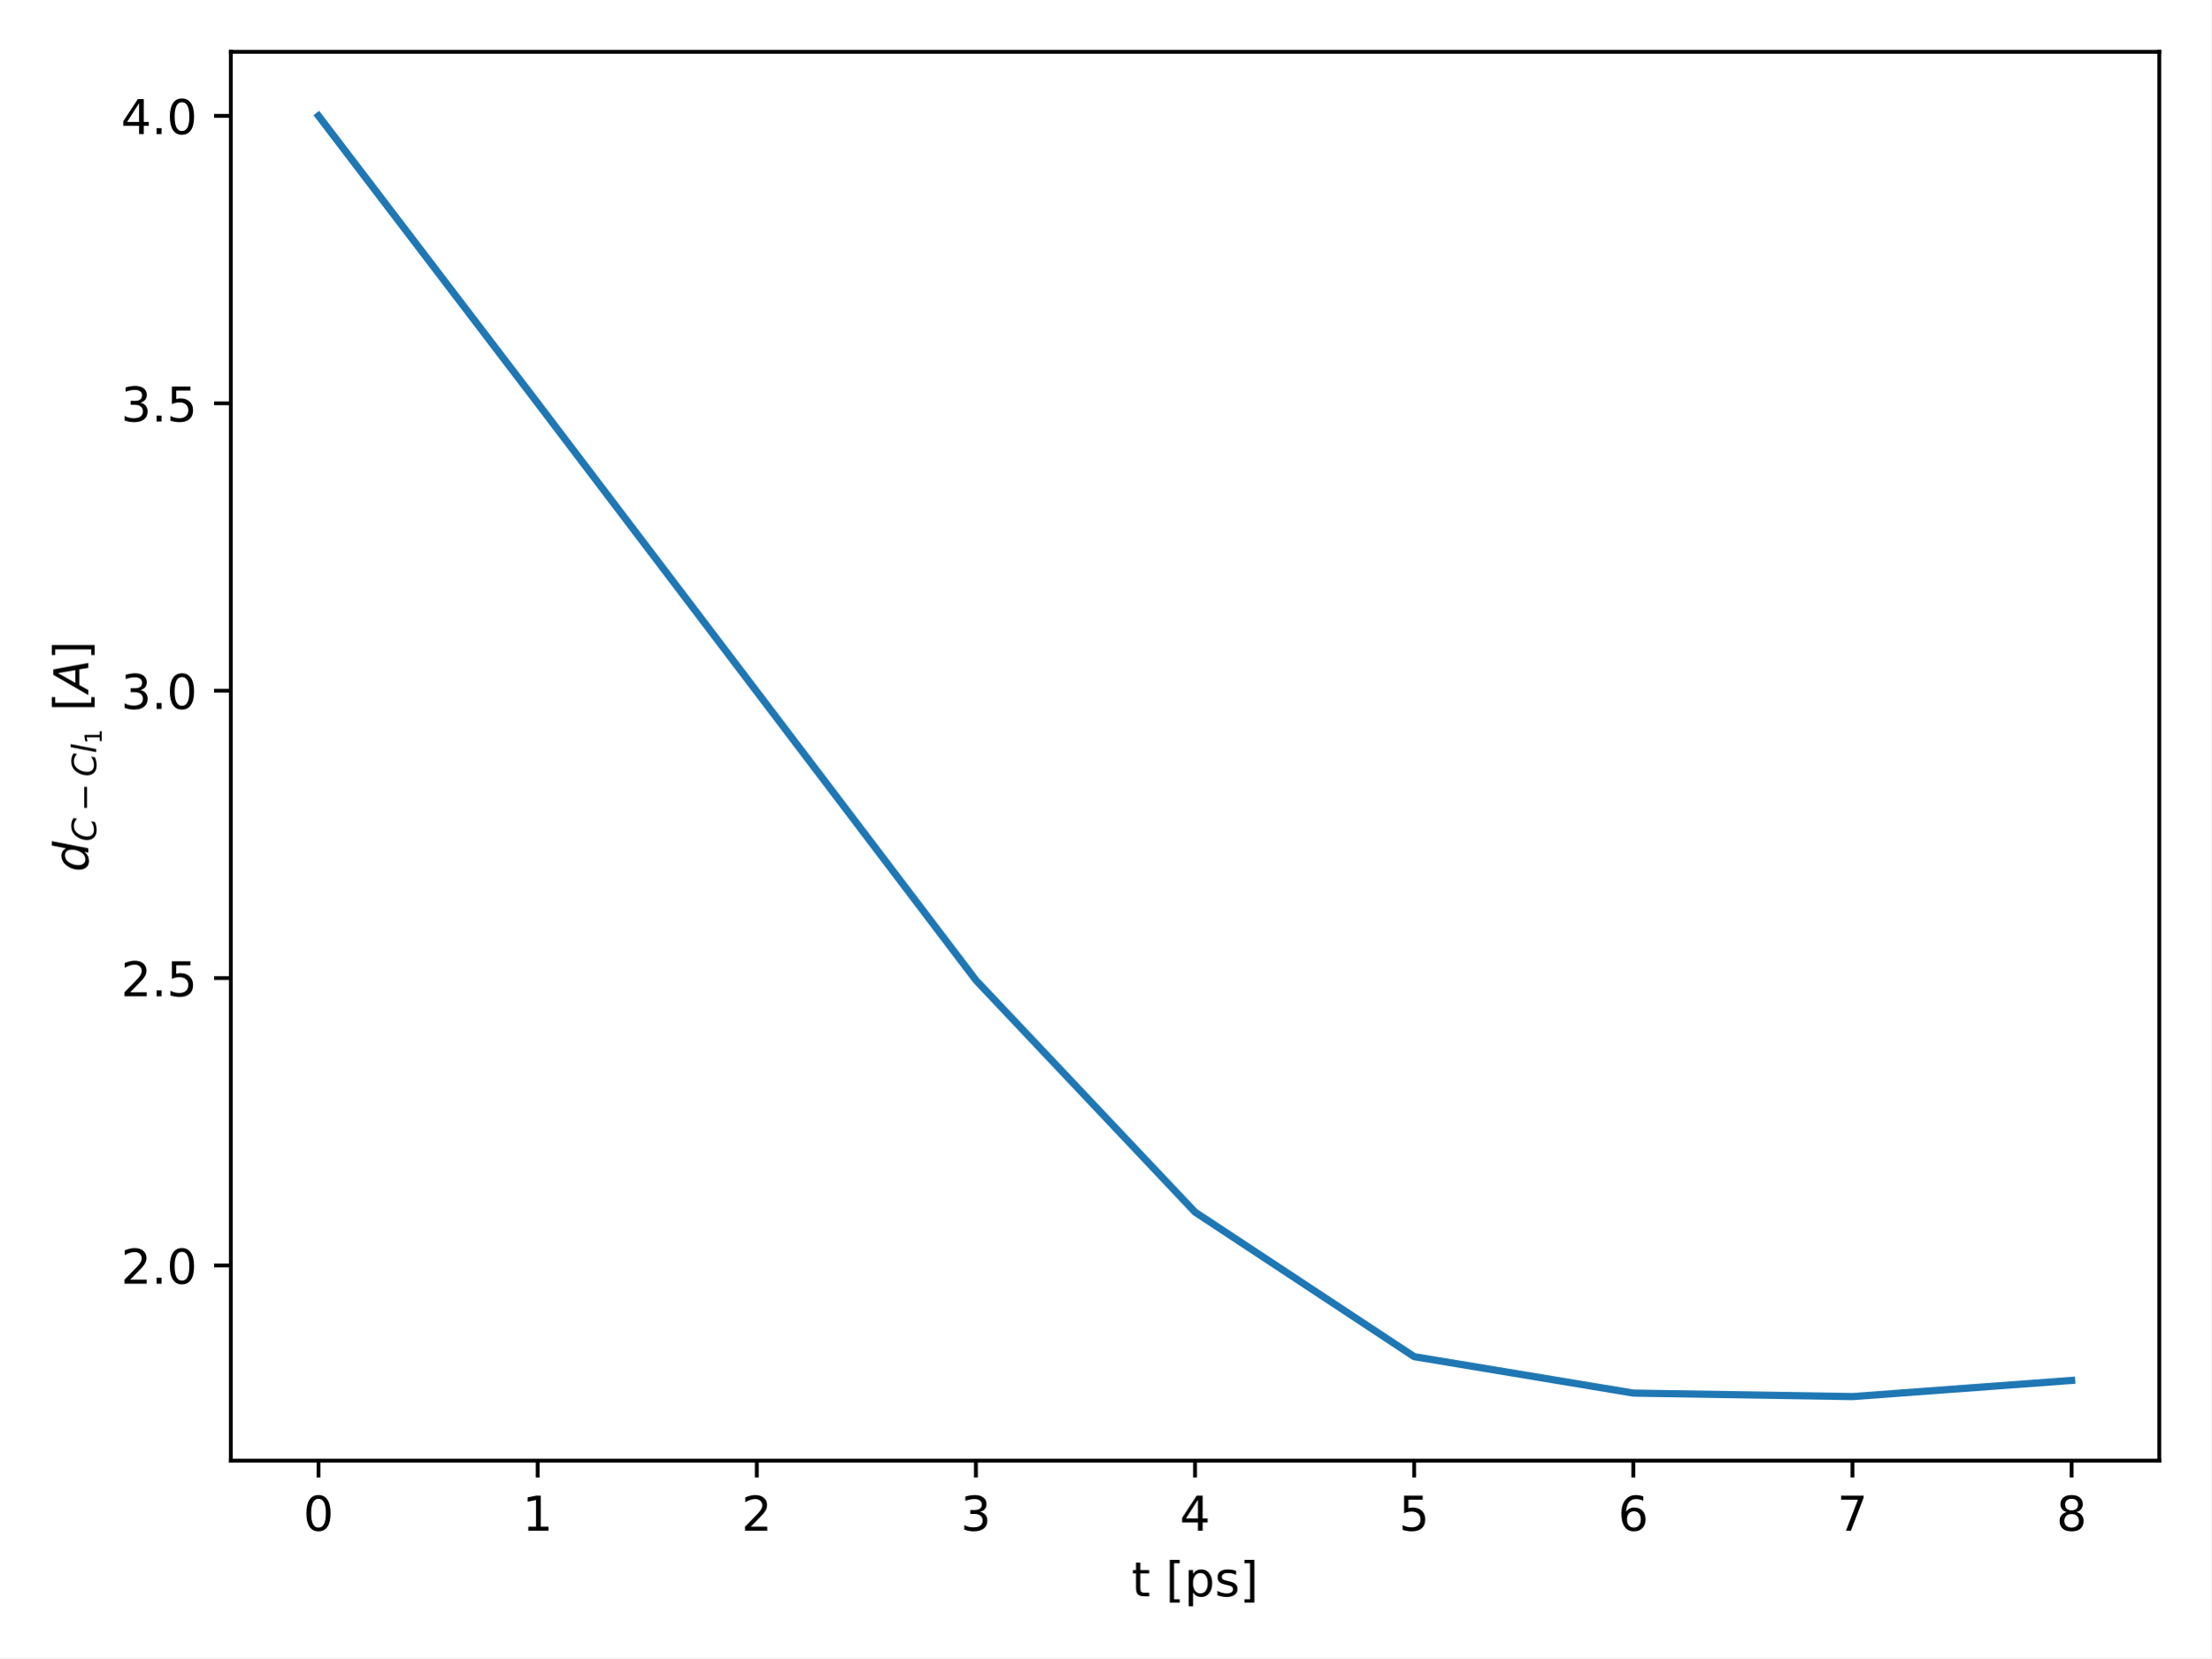
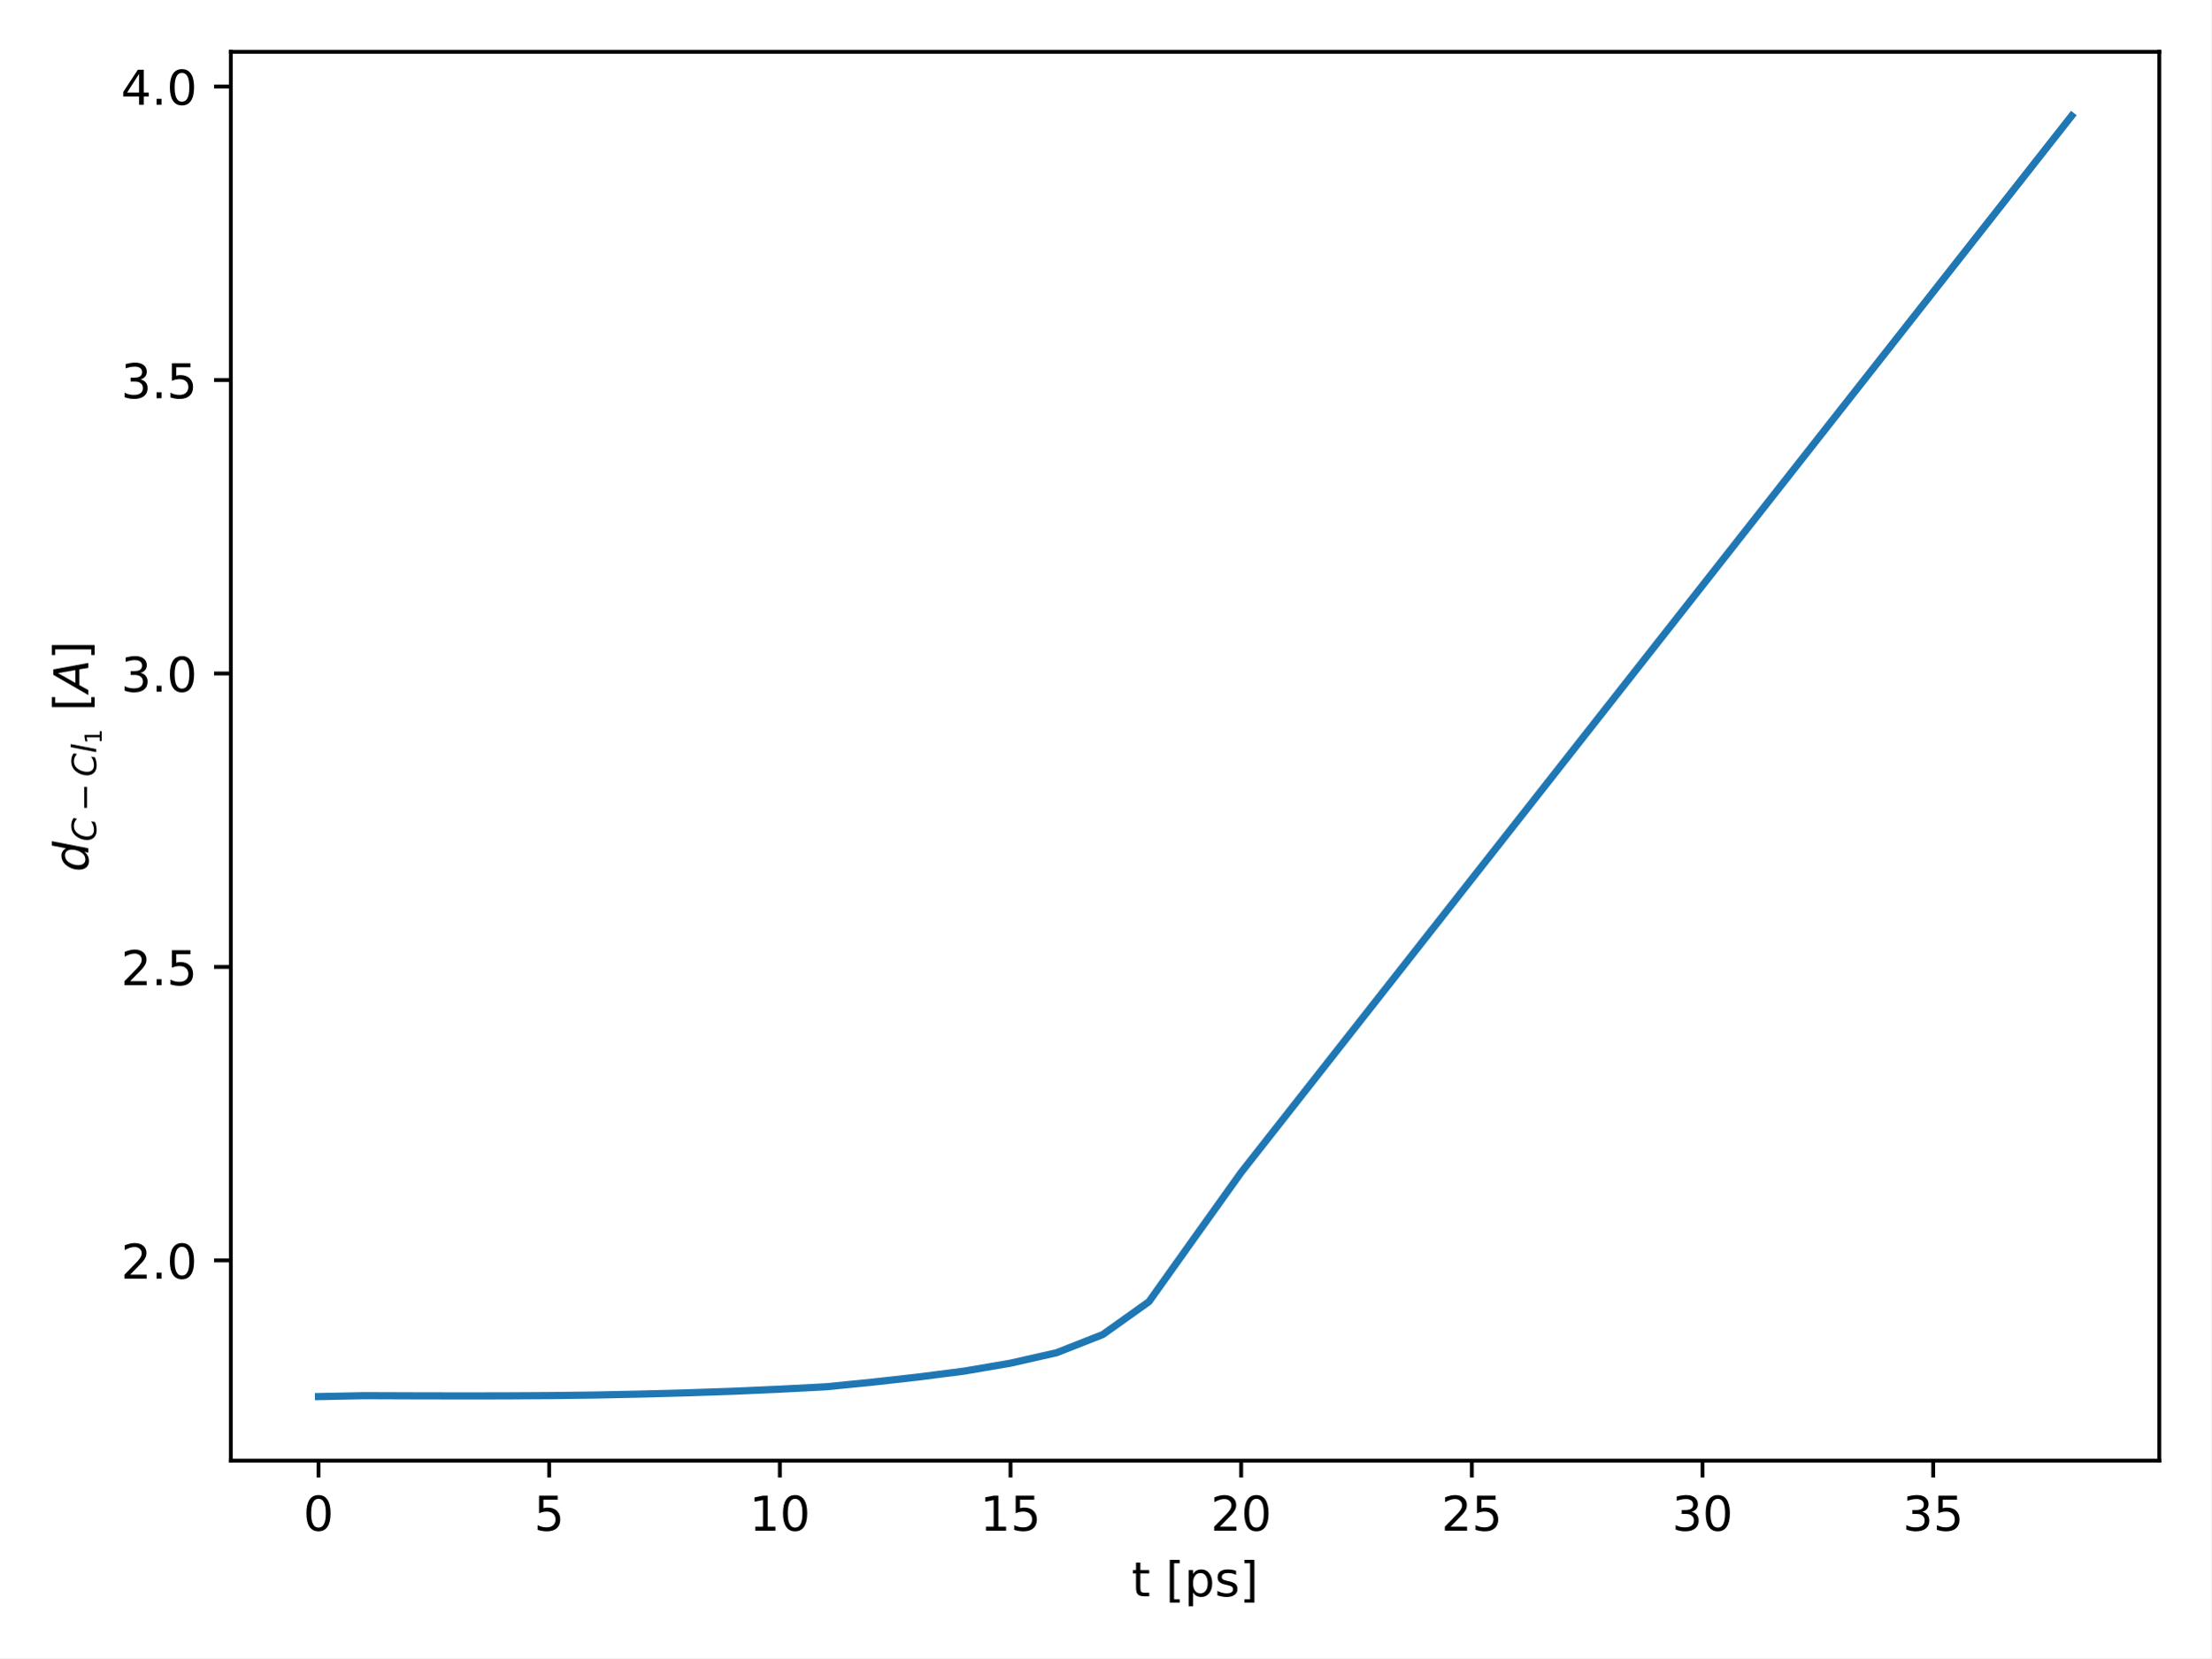
<svg xmlns="http://www.w3.org/2000/svg" xmlns:xlink="http://www.w3.org/1999/xlink" width="460.8pt" height="345.6pt" viewBox="0 0 460.8 345.6" version="1.1">
  <defs>
    <style type="text/css">*{stroke-linejoin: round; stroke-linecap: butt}</style>
  </defs>
  <g id="figure_1">
    <g id="patch_1">
      <path d="M 0 345.6  L 460.8 345.6  L 460.8 0  L 0 0  z " style="fill: #ffffff" />
    </g>
    <g id="axes_1">
      <g id="patch_2">
        <path d="M 48.103 304.444  L 450 304.444  L 450 10.8  L 48.103 10.8  z " style="fill: #ffffff" />
      </g>
      <g id="matplotlib.axis_1">
        <g id="xtick_1">
          <g id="line2d_1">
            <defs>
-               <path id="m59b63697b6" d="M 0 0  L 0 3.5  " style="stroke: #000000; stroke-width: 0.8" />
-             </defs>
-             <g>
-               <use xlink:href="#m59b63697b6" x="66.371" y="304.444" style="stroke: #000000; stroke-width: 0.8" />
+               <path id="m923490f029" d="M 0 0  L 0 3.5  " style="stroke: #000000; stroke-width: 0.8" />
+             </defs>
+             <g>
+               <use xlink:href="#m923490f029" x="66.371" y="304.444" style="stroke: #000000; stroke-width: 0.8" />
            </g>
          </g>
          <g id="text_1">
            <g transform="translate(63.18991 319.0422) scale(0.1 -0.1)">
              <defs>
                <path id="DejaVuSans-30" d="M 2034 4250  Q 1547 4250 1301 3770  Q 1056 3291 1056 2328  Q 1056 1369 1301 889  Q 1547 409 2034 409  Q 2525 409 2770 889  Q 3016 1369 3016 2328  Q 3016 3291 2770 3770  Q 2525 4250 2034 4250  z M 2034 4750  Q 2819 4750 3233 4129  Q 3647 3509 3647 2328  Q 3647 1150 3233 529  Q 2819 -91 2034 -91  Q 1250 -91 836 529  Q 422 1150 422 2328  Q 422 3509 836 4129  Q 1250 4750 2034 4750  z " transform="scale(0.015625)" />
              </defs>
              <use xlink:href="#DejaVuSans-30" />
            </g>
          </g>
        </g>
        <g id="xtick_2">
          <g id="line2d_2">
            <g>
-               <use xlink:href="#m59b63697b6" x="112.041" y="304.444" style="stroke: #000000; stroke-width: 0.8" />
+               <use xlink:href="#m923490f029" x="114.445" y="304.444" style="stroke: #000000; stroke-width: 0.8" />
            </g>
          </g>
          <g id="text_2">
-             <g transform="translate(108.86 319.0422) scale(0.1 -0.1)">
-               <defs>
-                 <path id="DejaVuSans-31" d="M 794 531  L 1825 531  L 1825 4091  L 703 3866  L 703 4441  L 1819 4666  L 2450 4666  L 2450 531  L 3481 531  L 3481 0  L 794 0  L 794 531  z " transform="scale(0.015625)" />
-               </defs>
-               <use xlink:href="#DejaVuSans-31" />
+             <g transform="translate(111.2637 319.0422) scale(0.1 -0.1)">
+               <defs>
+                 <path id="DejaVuSans-35" d="M 691 4666  L 3169 4666  L 3169 4134  L 1269 4134  L 1269 2991  Q 1406 3038 1543 3061  Q 1681 3084 1819 3084  Q 2600 3084 3056 2656  Q 3513 2228 3513 1497  Q 3513 744 3044 326  Q 2575 -91 1722 -91  Q 1428 -91 1123 -41  Q 819 9 494 109  L 494 744  Q 775 591 1075 516  Q 1375 441 1709 441  Q 2250 441 2565 725  Q 2881 1009 2881 1497  Q 2881 1984 2565 2268  Q 2250 2553 1709 2553  Q 1456 2553 1204 2497  Q 953 2441 691 2322  L 691 4666  z " transform="scale(0.015625)" />
+               </defs>
+               <use xlink:href="#DejaVuSans-35" />
            </g>
          </g>
        </g>
        <g id="xtick_3">
          <g id="line2d_3">
            <g>
-               <use xlink:href="#m59b63697b6" x="157.711" y="304.444" style="stroke: #000000; stroke-width: 0.8" />
+               <use xlink:href="#m923490f029" x="162.519" y="304.444" style="stroke: #000000; stroke-width: 0.8" />
            </g>
          </g>
          <g id="text_3">
-             <g transform="translate(154.5301 319.0422) scale(0.1 -0.1)">
-               <defs>
-                 <path id="DejaVuSans-32" d="M 1228 531  L 3431 531  L 3431 0  L 469 0  L 469 531  Q 828 903 1448 1529  Q 2069 2156 2228 2338  Q 2531 2678 2651 2914  Q 2772 3150 2772 3378  Q 2772 3750 2511 3984  Q 2250 4219 1831 4219  Q 1534 4219 1204 4116  Q 875 4013 500 3803  L 500 4441  Q 881 4594 1212 4672  Q 1544 4750 1819 4750  Q 2544 4750 2975 4387  Q 3406 4025 3406 3419  Q 3406 3131 3298 2873  Q 3191 2616 2906 2266  Q 2828 2175 2409 1742  Q 1991 1309 1228 531  z " transform="scale(0.015625)" />
-               </defs>
-               <use xlink:href="#DejaVuSans-32" />
+             <g transform="translate(156.1562 319.0422) scale(0.1 -0.1)">
+               <defs>
+                 <path id="DejaVuSans-31" d="M 794 531  L 1825 531  L 1825 4091  L 703 3866  L 703 4441  L 1819 4666  L 2450 4666  L 2450 531  L 3481 531  L 3481 0  L 794 0  L 794 531  z " transform="scale(0.015625)" />
+               </defs>
+               <use xlink:href="#DejaVuSans-31" />
+               <use xlink:href="#DejaVuSans-30" transform="translate(63.62305 0)" />
            </g>
          </g>
        </g>
        <g id="xtick_4">
          <g id="line2d_4">
            <g>
-               <use xlink:href="#m59b63697b6" x="203.381" y="304.444" style="stroke: #000000; stroke-width: 0.8" />
+               <use xlink:href="#m923490f029" x="210.593" y="304.444" style="stroke: #000000; stroke-width: 0.8" />
            </g>
          </g>
          <g id="text_4">
-             <g transform="translate(200.2002 319.0422) scale(0.1 -0.1)">
-               <defs>
-                 <path id="DejaVuSans-33" d="M 2597 2516  Q 3050 2419 3304 2112  Q 3559 1806 3559 1356  Q 3559 666 3084 287  Q 2609 -91 1734 -91  Q 1441 -91 1130 -33  Q 819 25 488 141  L 488 750  Q 750 597 1062 519  Q 1375 441 1716 441  Q 2309 441 2620 675  Q 2931 909 2931 1356  Q 2931 1769 2642 2001  Q 2353 2234 1838 2234  L 1294 2234  L 1294 2753  L 1863 2753  Q 2328 2753 2575 2939  Q 2822 3125 2822 3475  Q 2822 3834 2567 4026  Q 2313 4219 1838 4219  Q 1578 4219 1281 4162  Q 984 4106 628 3988  L 628 4550  Q 988 4650 1302 4700  Q 1616 4750 1894 4750  Q 2613 4750 3031 4423  Q 3450 4097 3450 3541  Q 3450 3153 3228 2886  Q 3006 2619 2597 2516  z " transform="scale(0.015625)" />
-               </defs>
-               <use xlink:href="#DejaVuSans-33" />
+             <g transform="translate(204.23 319.0422) scale(0.1 -0.1)">
+               <use xlink:href="#DejaVuSans-31" />
+               <use xlink:href="#DejaVuSans-35" transform="translate(63.62305 0)" />
            </g>
          </g>
        </g>
        <g id="xtick_5">
          <g id="line2d_5">
            <g>
-               <use xlink:href="#m59b63697b6" x="249.052" y="304.444" style="stroke: #000000; stroke-width: 0.8" />
+               <use xlink:href="#m923490f029" x="258.666" y="304.444" style="stroke: #000000; stroke-width: 0.8" />
            </g>
          </g>
          <g id="text_5">
-             <g transform="translate(245.8703 319.0422) scale(0.1 -0.1)">
-               <defs>
-                 <path id="DejaVuSans-34" d="M 2419 4116  L 825 1625  L 2419 1625  L 2419 4116  z M 2253 4666  L 3047 4666  L 3047 1625  L 3713 1625  L 3713 1100  L 3047 1100  L 3047 0  L 2419 0  L 2419 1100  L 313 1100  L 313 1709  L 2253 4666  z " transform="scale(0.015625)" />
-               </defs>
-               <use xlink:href="#DejaVuSans-34" />
+             <g transform="translate(252.3038 319.0422) scale(0.1 -0.1)">
+               <defs>
+                 <path id="DejaVuSans-32" d="M 1228 531  L 3431 531  L 3431 0  L 469 0  L 469 531  Q 828 903 1448 1529  Q 2069 2156 2228 2338  Q 2531 2678 2651 2914  Q 2772 3150 2772 3378  Q 2772 3750 2511 3984  Q 2250 4219 1831 4219  Q 1534 4219 1204 4116  Q 875 4013 500 3803  L 500 4441  Q 881 4594 1212 4672  Q 1544 4750 1819 4750  Q 2544 4750 2975 4387  Q 3406 4025 3406 3419  Q 3406 3131 3298 2873  Q 3191 2616 2906 2266  Q 2828 2175 2409 1742  Q 1991 1309 1228 531  z " transform="scale(0.015625)" />
+               </defs>
+               <use xlink:href="#DejaVuSans-32" />
+               <use xlink:href="#DejaVuSans-30" transform="translate(63.62305 0)" />
            </g>
          </g>
        </g>
        <g id="xtick_6">
          <g id="line2d_6">
            <g>
-               <use xlink:href="#m59b63697b6" x="294.722" y="304.444" style="stroke: #000000; stroke-width: 0.8" />
+               <use xlink:href="#m923490f029" x="306.74" y="304.444" style="stroke: #000000; stroke-width: 0.8" />
            </g>
          </g>
          <g id="text_6">
-             <g transform="translate(291.5404 319.0422) scale(0.1 -0.1)">
-               <defs>
-                 <path id="DejaVuSans-35" d="M 691 4666  L 3169 4666  L 3169 4134  L 1269 4134  L 1269 2991  Q 1406 3038 1543 3061  Q 1681 3084 1819 3084  Q 2600 3084 3056 2656  Q 3513 2228 3513 1497  Q 3513 744 3044 326  Q 2575 -91 1722 -91  Q 1428 -91 1123 -41  Q 819 9 494 109  L 494 744  Q 775 591 1075 516  Q 1375 441 1709 441  Q 2250 441 2565 725  Q 2881 1009 2881 1497  Q 2881 1984 2565 2268  Q 2250 2553 1709 2553  Q 1456 2553 1204 2497  Q 953 2441 691 2322  L 691 4666  z " transform="scale(0.015625)" />
-               </defs>
-               <use xlink:href="#DejaVuSans-35" />
+             <g transform="translate(300.3776 319.0422) scale(0.1 -0.1)">
+               <use xlink:href="#DejaVuSans-32" />
+               <use xlink:href="#DejaVuSans-35" transform="translate(63.62305 0)" />
            </g>
          </g>
        </g>
        <g id="xtick_7">
          <g id="line2d_7">
            <g>
-               <use xlink:href="#m59b63697b6" x="340.392" y="304.444" style="stroke: #000000; stroke-width: 0.8" />
+               <use xlink:href="#m923490f029" x="354.814" y="304.444" style="stroke: #000000; stroke-width: 0.8" />
            </g>
          </g>
          <g id="text_7">
-             <g transform="translate(337.2105 319.0422) scale(0.1 -0.1)">
-               <defs>
-                 <path id="DejaVuSans-36" d="M 2113 2584  Q 1688 2584 1439 2293  Q 1191 2003 1191 1497  Q 1191 994 1439 701  Q 1688 409 2113 409  Q 2538 409 2786 701  Q 3034 994 3034 1497  Q 3034 2003 2786 2293  Q 2538 2584 2113 2584  z M 3366 4563  L 3366 3988  Q 3128 4100 2886 4159  Q 2644 4219 2406 4219  Q 1781 4219 1451 3797  Q 1122 3375 1075 2522  Q 1259 2794 1537 2939  Q 1816 3084 2150 3084  Q 2853 3084 3261 2657  Q 3669 2231 3669 1497  Q 3669 778 3244 343  Q 2819 -91 2113 -91  Q 1303 -91 875 529  Q 447 1150 447 2328  Q 447 3434 972 4092  Q 1497 4750 2381 4750  Q 2619 4750 2861 4703  Q 3103 4656 3366 4563  z " transform="scale(0.015625)" />
-               </defs>
-               <use xlink:href="#DejaVuSans-36" />
+             <g transform="translate(348.4514 319.0422) scale(0.1 -0.1)">
+               <defs>
+                 <path id="DejaVuSans-33" d="M 2597 2516  Q 3050 2419 3304 2112  Q 3559 1806 3559 1356  Q 3559 666 3084 287  Q 2609 -91 1734 -91  Q 1441 -91 1130 -33  Q 819 25 488 141  L 488 750  Q 750 597 1062 519  Q 1375 441 1716 441  Q 2309 441 2620 675  Q 2931 909 2931 1356  Q 2931 1769 2642 2001  Q 2353 2234 1838 2234  L 1294 2234  L 1294 2753  L 1863 2753  Q 2328 2753 2575 2939  Q 2822 3125 2822 3475  Q 2822 3834 2567 4026  Q 2313 4219 1838 4219  Q 1578 4219 1281 4162  Q 984 4106 628 3988  L 628 4550  Q 988 4650 1302 4700  Q 1616 4750 1894 4750  Q 2613 4750 3031 4423  Q 3450 4097 3450 3541  Q 3450 3153 3228 2886  Q 3006 2619 2597 2516  z " transform="scale(0.015625)" />
+               </defs>
+               <use xlink:href="#DejaVuSans-33" />
+               <use xlink:href="#DejaVuSans-30" transform="translate(63.62305 0)" />
            </g>
          </g>
        </g>
        <g id="xtick_8">
          <g id="line2d_8">
            <g>
-               <use xlink:href="#m59b63697b6" x="386.062" y="304.444" style="stroke: #000000; stroke-width: 0.8" />
+               <use xlink:href="#m923490f029" x="402.888" y="304.444" style="stroke: #000000; stroke-width: 0.8" />
            </g>
          </g>
          <g id="text_8">
-             <g transform="translate(382.8806 319.0422) scale(0.1 -0.1)">
-               <defs>
-                 <path id="DejaVuSans-37" d="M 525 4666  L 3525 4666  L 3525 4397  L 1831 0  L 1172 0  L 2766 4134  L 525 4134  L 525 4666  z " transform="scale(0.015625)" />
-               </defs>
-               <use xlink:href="#DejaVuSans-37" />
-             </g>
-           </g>
-         </g>
-         <g id="xtick_9">
-           <g id="line2d_9">
-             <g>
-               <use xlink:href="#m59b63697b6" x="431.732" y="304.444" style="stroke: #000000; stroke-width: 0.8" />
-             </g>
-           </g>
-           <g id="text_9">
-             <g transform="translate(428.5507 319.0422) scale(0.1 -0.1)">
-               <defs>
-                 <path id="DejaVuSans-38" d="M 2034 2216  Q 1584 2216 1326 1975  Q 1069 1734 1069 1313  Q 1069 891 1326 650  Q 1584 409 2034 409  Q 2484 409 2743 651  Q 3003 894 3003 1313  Q 3003 1734 2745 1975  Q 2488 2216 2034 2216  z M 1403 2484  Q 997 2584 770 2862  Q 544 3141 544 3541  Q 544 4100 942 4425  Q 1341 4750 2034 4750  Q 2731 4750 3128 4425  Q 3525 4100 3525 3541  Q 3525 3141 3298 2862  Q 3072 2584 2669 2484  Q 3125 2378 3379 2068  Q 3634 1759 3634 1313  Q 3634 634 3220 271  Q 2806 -91 2034 -91  Q 1263 -91 848 271  Q 434 634 434 1313  Q 434 1759 690 2068  Q 947 2378 1403 2484  z M 1172 3481  Q 1172 3119 1398 2916  Q 1625 2713 2034 2713  Q 2441 2713 2670 2916  Q 2900 3119 2900 3481  Q 2900 3844 2670 4047  Q 2441 4250 2034 4250  Q 1625 4250 1398 4047  Q 1172 3844 1172 3481  z " transform="scale(0.015625)" />
-               </defs>
-               <use xlink:href="#DejaVuSans-38" />
-             </g>
-           </g>
-         </g>
-         <g id="text_10">
+             <g transform="translate(396.5252 319.0422) scale(0.1 -0.1)">
+               <use xlink:href="#DejaVuSans-33" />
+               <use xlink:href="#DejaVuSans-35" transform="translate(63.62305 0)" />
+             </g>
+           </g>
+         </g>
+         <g id="text_9">
          <g transform="translate(235.8219 332.7203) scale(0.1 -0.1)">
            <defs>
              <path id="DejaVuSans-74" d="M 1172 4494  L 1172 3500  L 2356 3500  L 2356 3053  L 1172 3053  L 1172 1153  Q 1172 725 1289 603  Q 1406 481 1766 481  L 2356 481  L 2356 0  L 1766 0  Q 1100 0 847 248  Q 594 497 594 1153  L 594 3053  L 172 3053  L 172 3500  L 594 3500  L 594 4494  L 1172 4494  z " transform="scale(0.015625)" />
              <path id="DejaVuSans-20" transform="scale(0.015625)" />
              <path id="DejaVuSans-5b" d="M 550 4863  L 1875 4863  L 1875 4416  L 1125 4416  L 1125 -397  L 1875 -397  L 1875 -844  L 550 -844  L 550 4863  z " transform="scale(0.015625)" />
              <path id="DejaVuSans-70" d="M 1159 525  L 1159 -1331  L 581 -1331  L 581 3500  L 1159 3500  L 1159 2969  Q 1341 3281 1617 3432  Q 1894 3584 2278 3584  Q 2916 3584 3314 3078  Q 3713 2572 3713 1747  Q 3713 922 3314 415  Q 2916 -91 2278 -91  Q 1894 -91 1617 61  Q 1341 213 1159 525  z M 3116 1747  Q 3116 2381 2855 2742  Q 2594 3103 2138 3103  Q 1681 3103 1420 2742  Q 1159 2381 1159 1747  Q 1159 1113 1420 752  Q 1681 391 2138 391  Q 2594 391 2855 752  Q 3116 1113 3116 1747  z " transform="scale(0.015625)" />
              <path id="DejaVuSans-73" d="M 2834 3397  L 2834 2853  Q 2591 2978 2328 3040  Q 2066 3103 1784 3103  Q 1356 3103 1142 2972  Q 928 2841 928 2578  Q 928 2378 1081 2264  Q 1234 2150 1697 2047  L 1894 2003  Q 2506 1872 2764 1633  Q 3022 1394 3022 966  Q 3022 478 2636 193  Q 2250 -91 1575 -91  Q 1294 -91 989 -36  Q 684 19 347 128  L 347 722  Q 666 556 975 473  Q 1284 391 1588 391  Q 1994 391 2212 530  Q 2431 669 2431 922  Q 2431 1156 2273 1281  Q 2116 1406 1581 1522  L 1381 1569  Q 847 1681 609 1914  Q 372 2147 372 2553  Q 372 3047 722 3315  Q 1072 3584 1716 3584  Q 2034 3584 2315 3537  Q 2597 3491 2834 3397  z " transform="scale(0.015625)" />
              <path id="DejaVuSans-5d" d="M 1947 4863  L 1947 -844  L 622 -844  L 622 -397  L 1369 -397  L 1369 4416  L 622 4416  L 622 4863  L 1947 4863  z " transform="scale(0.015625)" />
            </defs>
            <use xlink:href="#DejaVuSans-74" />
            <use xlink:href="#DejaVuSans-20" transform="translate(39.20898 0)" />
            <use xlink:href="#DejaVuSans-5b" transform="translate(70.99609 0)" />
            <use xlink:href="#DejaVuSans-70" transform="translate(110.0098 0)" />
            <use xlink:href="#DejaVuSans-73" transform="translate(173.4863 0)" />
            <use xlink:href="#DejaVuSans-5d" transform="translate(225.5859 0)" />
          </g>
        </g>
      </g>
      <g id="matplotlib.axis_2">
        <g id="ytick_1">
+           <g id="line2d_9">
+             <defs>
+               <path id="m1be0aede4f" d="M 0 0  L -3.5 0  " style="stroke: #000000; stroke-width: 0.8" />
+             </defs>
+             <g>
+               <use xlink:href="#m1be0aede4f" x="48.103" y="262.714" style="stroke: #000000; stroke-width: 0.8" />
+             </g>
+           </g>
+           <g id="text_10">
+             <g transform="translate(25.2 266.5131) scale(0.1 -0.1)">
+               <defs>
+                 <path id="DejaVuSans-2e" d="M 684 794  L 1344 794  L 1344 0  L 684 0  L 684 794  z " transform="scale(0.015625)" />
+               </defs>
+               <use xlink:href="#DejaVuSans-32" />
+               <use xlink:href="#DejaVuSans-2e" transform="translate(63.62305 0)" />
+               <use xlink:href="#DejaVuSans-30" transform="translate(95.41016 0)" />
+             </g>
+           </g>
+         </g>
+         <g id="ytick_2">
          <g id="line2d_10">
-             <defs>
-               <path id="m3304171825" d="M 0 0  L -3.5 0  " style="stroke: #000000; stroke-width: 0.8" />
-             </defs>
-             <g>
-               <use xlink:href="#m3304171825" x="48.103" y="263.765" style="stroke: #000000; stroke-width: 0.8" />
+             <g>
+               <use xlink:href="#m1be0aede4f" x="48.103" y="201.543" style="stroke: #000000; stroke-width: 0.8" />
            </g>
          </g>
          <g id="text_11">
-             <g transform="translate(25.2 267.5638) scale(0.1 -0.1)">
-               <defs>
-                 <path id="DejaVuSans-2e" d="M 684 794  L 1344 794  L 1344 0  L 684 0  L 684 794  z " transform="scale(0.015625)" />
-               </defs>
-               <use xlink:href="#DejaVuSans-32" />
+             <g transform="translate(25.2 205.3422) scale(0.1 -0.1)">
+               <use xlink:href="#DejaVuSans-32" />
+               <use xlink:href="#DejaVuSans-2e" transform="translate(63.62305 0)" />
+               <use xlink:href="#DejaVuSans-35" transform="translate(95.41016 0)" />
+             </g>
+           </g>
+         </g>
+         <g id="ytick_3">
+           <g id="line2d_11">
+             <g>
+               <use xlink:href="#m1be0aede4f" x="48.103" y="140.372" style="stroke: #000000; stroke-width: 0.8" />
+             </g>
+           </g>
+           <g id="text_12">
+             <g transform="translate(25.2 144.1713) scale(0.1 -0.1)">
+               <use xlink:href="#DejaVuSans-33" />
              <use xlink:href="#DejaVuSans-2e" transform="translate(63.62305 0)" />
              <use xlink:href="#DejaVuSans-30" transform="translate(95.41016 0)" />
            </g>
          </g>
        </g>
-         <g id="ytick_2">
-           <g id="line2d_11">
-             <g>
-               <use xlink:href="#m3304171825" x="48.103" y="203.86" style="stroke: #000000; stroke-width: 0.8" />
-             </g>
-           </g>
-           <g id="text_12">
-             <g transform="translate(25.2 207.6595) scale(0.1 -0.1)">
-               <use xlink:href="#DejaVuSans-32" />
+         <g id="ytick_4">
+           <g id="line2d_12">
+             <g>
+               <use xlink:href="#m1be0aede4f" x="48.103" y="79.201" style="stroke: #000000; stroke-width: 0.8" />
+             </g>
+           </g>
+           <g id="text_13">
+             <g transform="translate(25.2 83.00045) scale(0.1 -0.1)">
+               <use xlink:href="#DejaVuSans-33" />
              <use xlink:href="#DejaVuSans-2e" transform="translate(63.62305 0)" />
              <use xlink:href="#DejaVuSans-35" transform="translate(95.41016 0)" />
            </g>
          </g>
        </g>
-         <g id="ytick_3">
-           <g id="line2d_12">
-             <g>
-               <use xlink:href="#m3304171825" x="48.103" y="143.956" style="stroke: #000000; stroke-width: 0.8" />
-             </g>
-           </g>
-           <g id="text_13">
-             <g transform="translate(25.2 147.7552) scale(0.1 -0.1)">
-               <use xlink:href="#DejaVuSans-33" />
+         <g id="ytick_5">
+           <g id="line2d_13">
+             <g>
+               <use xlink:href="#m1be0aede4f" x="48.103" y="18.03" style="stroke: #000000; stroke-width: 0.8" />
+             </g>
+           </g>
+           <g id="text_14">
+             <g transform="translate(25.2 21.82957) scale(0.1 -0.1)">
+               <defs>
+                 <path id="DejaVuSans-34" d="M 2419 4116  L 825 1625  L 2419 1625  L 2419 4116  z M 2253 4666  L 3047 4666  L 3047 1625  L 3713 1625  L 3713 1100  L 3047 1100  L 3047 0  L 2419 0  L 2419 1100  L 313 1100  L 313 1709  L 2253 4666  z " transform="scale(0.015625)" />
+               </defs>
+               <use xlink:href="#DejaVuSans-34" />
              <use xlink:href="#DejaVuSans-2e" transform="translate(63.62305 0)" />
              <use xlink:href="#DejaVuSans-30" transform="translate(95.41016 0)" />
            </g>
          </g>
        </g>
-         <g id="ytick_4">
-           <g id="line2d_13">
-             <g>
-               <use xlink:href="#m3304171825" x="48.103" y="84.052" style="stroke: #000000; stroke-width: 0.8" />
-             </g>
-           </g>
-           <g id="text_14">
-             <g transform="translate(25.2 87.85095) scale(0.1 -0.1)">
-               <use xlink:href="#DejaVuSans-33" />
-               <use xlink:href="#DejaVuSans-2e" transform="translate(63.62305 0)" />
-               <use xlink:href="#DejaVuSans-35" transform="translate(95.41016 0)" />
-             </g>
-           </g>
-         </g>
-         <g id="ytick_5">
-           <g id="line2d_14">
-             <g>
-               <use xlink:href="#m3304171825" x="48.103" y="24.147" style="stroke: #000000; stroke-width: 0.8" />
-             </g>
-           </g>
-           <g id="text_15">
-             <g transform="translate(25.2 27.94666) scale(0.1 -0.1)">
-               <use xlink:href="#DejaVuSans-34" />
-               <use xlink:href="#DejaVuSans-2e" transform="translate(63.62305 0)" />
-               <use xlink:href="#DejaVuSans-30" transform="translate(95.41016 0)" />
-             </g>
-           </g>
-         </g>
-         <g id="text_16">
+         <g id="text_15">
          <g transform="translate(18.4 181.7219) rotate(-90) scale(0.1 -0.1)">
            <defs>
              <path id="DejaVuSans-Oblique-64" d="M 2675 525  Q 2444 222 2128 65  Q 1813 -91 1428 -91  Q 903 -91 598 267  Q 294 625 294 1247  Q 294 1766 478 2236  Q 663 2706 1013 3078  Q 1244 3325 1534 3454  Q 1825 3584 2144 3584  Q 2481 3584 2739 3421  Q 2997 3259 3138 2956  L 3513 4863  L 4091 4863  L 3144 0  L 2566 0  L 2675 525  z M 891 1350  Q 891 897 1095 644  Q 1300 391 1663 391  Q 1931 391 2161 520  Q 2391 650 2566 903  Q 2750 1166 2856 1509  Q 2963 1853 2963 2188  Q 2963 2622 2758 2865  Q 2553 3109 2194 3109  Q 1922 3109 1687 2981  Q 1453 2853 1288 2613  Q 1106 2353 998 2009  Q 891 1666 891 1350  z " transform="scale(0.015625)" />
              <path id="DejaVuSans-Oblique-43" d="M 4447 4306  L 4319 3641  Q 4019 3944 3683 4091  Q 3347 4238 2956 4238  Q 2422 4238 2017 3981  Q 1613 3725 1319 3200  Q 1131 2863 1032 2486  Q 934 2109 934 1728  Q 934 1091 1264 756  Q 1594 422 2222 422  Q 2656 422 3056 561  Q 3456 700 3834 978  L 3688 231  Q 3316 72 2936 -9  Q 2556 -91 2175 -91  Q 1278 -91 773 396  Q 269 884 269 1753  Q 269 2309 461 2846  Q 653 3384 1013 3828  Q 1394 4300 1883 4525  Q 2372 4750 3022 4750  Q 3422 4750 3780 4639  Q 4138 4528 4447 4306  z " transform="scale(0.015625)" />
              <path id="DejaVuSans-2212" d="M 678 2272  L 4684 2272  L 4684 1741  L 678 1741  L 678 2272  z " transform="scale(0.015625)" />
              <path id="DejaVuSans-Oblique-6c" d="M 1172 4863  L 1747 4863  L 800 0  L 225 0  L 1172 4863  z " transform="scale(0.015625)" />
              <path id="DejaVuSans-Oblique-41" d="M 2356 4666  L 3072 4666  L 3938 0  L 3278 0  L 3084 1197  L 984 1197  L 325 0  L -341 0  L 2356 4666  z M 2584 4044  L 1275 1722  L 2988 1722  L 2584 4044  z " transform="scale(0.015625)" />
            </defs>
            <use xlink:href="#DejaVuSans-Oblique-64" transform="translate(0 0.015625)" />
            <use xlink:href="#DejaVuSans-Oblique-43" transform="translate(63.47656 -16.39062) scale(0.7)" />
            <use xlink:href="#DejaVuSans-2212" transform="translate(125.9912 -16.39062) scale(0.7)" />
            <use xlink:href="#DejaVuSans-Oblique-43" transform="translate(198.2812 -16.39062) scale(0.7)" />
            <use xlink:href="#DejaVuSans-Oblique-6c" transform="translate(247.1582 -16.39062) scale(0.7)" />
            <use xlink:href="#DejaVuSans-31" transform="translate(266.6064 -27.875) scale(0.49)" />
            <use xlink:href="#DejaVuSans-5b" transform="translate(334.9006 0.015625)" />
            <use xlink:href="#DejaVuSans-Oblique-41" transform="translate(373.9142 0.015625)" />
            <use xlink:href="#DejaVuSans-5d" transform="translate(442.3224 0.015625)" />
          </g>
        </g>
      </g>
-       <g id="line2d_15">
-         <path d="M 66.371 24.147  L 112.041 84.018  L 157.711 144.153  L 203.381 204.302  L 249.052 252.643  L 294.722 282.773  L 340.392 290.366  L 386.062 291.096  L 431.732 287.726  " clip-path="url(#p70e474e50d)" style="fill: none; stroke: #1f77b4; stroke-width: 1.5; stroke-linecap: square" />
+       <g id="line2d_14">
+         <path d="M 66.371 291.096  L 75.986 290.902  L 85.601 290.937  L 95.215 290.955  L 104.83 290.947  L 114.445 290.89  L 124.06 290.769  L 133.674 290.566  L 143.289 290.307  L 152.904 289.981  L 162.519 289.552  L 172.133 289.051  L 181.748 288.094  L 191.363 287.015  L 200.978 285.779  L 210.593 284.131  L 220.207 281.948  L 229.822 278.164  L 239.437 271.315  L 249.052 257.82  L 258.666 244.363  L 268.281 232.128  L 277.896 219.894  L 287.511 207.66  L 297.125 195.426  L 306.74 183.192  L 316.355 170.958  L 325.97 158.723  L 335.584 146.489  L 345.199 134.255  L 354.814 122.021  L 364.429 109.787  L 374.043 97.552  L 383.658 85.318  L 393.273 73.084  L 402.888 60.85  L 412.502 48.616  L 422.117 36.382  L 431.732 24.147  " clip-path="url(#p2f99cfb8a6)" style="fill: none; stroke: #1f77b4; stroke-width: 1.5; stroke-linecap: square" />
      </g>
      <g id="patch_3">
        <path d="M 48.103 304.444  L 48.103 10.8  " style="fill: none; stroke: #000000; stroke-width: 0.8; stroke-linejoin: miter; stroke-linecap: square" />
      </g>
      <g id="patch_4">
        <path d="M 450 304.444  L 450 10.8  " style="fill: none; stroke: #000000; stroke-width: 0.8; stroke-linejoin: miter; stroke-linecap: square" />
      </g>
      <g id="patch_5">
        <path d="M 48.103 304.444  L 450 304.444  " style="fill: none; stroke: #000000; stroke-width: 0.8; stroke-linejoin: miter; stroke-linecap: square" />
      </g>
      <g id="patch_6">
        <path d="M 48.103 10.8  L 450 10.8  " style="fill: none; stroke: #000000; stroke-width: 0.8; stroke-linejoin: miter; stroke-linecap: square" />
      </g>
    </g>
  </g>
  <defs>
-     <clipPath id="p70e474e50d">
+     <clipPath id="p2f99cfb8a6">
      <rect x="48.103" y="10.8" width="401.897" height="293.644" />
    </clipPath>
  </defs>
</svg>
